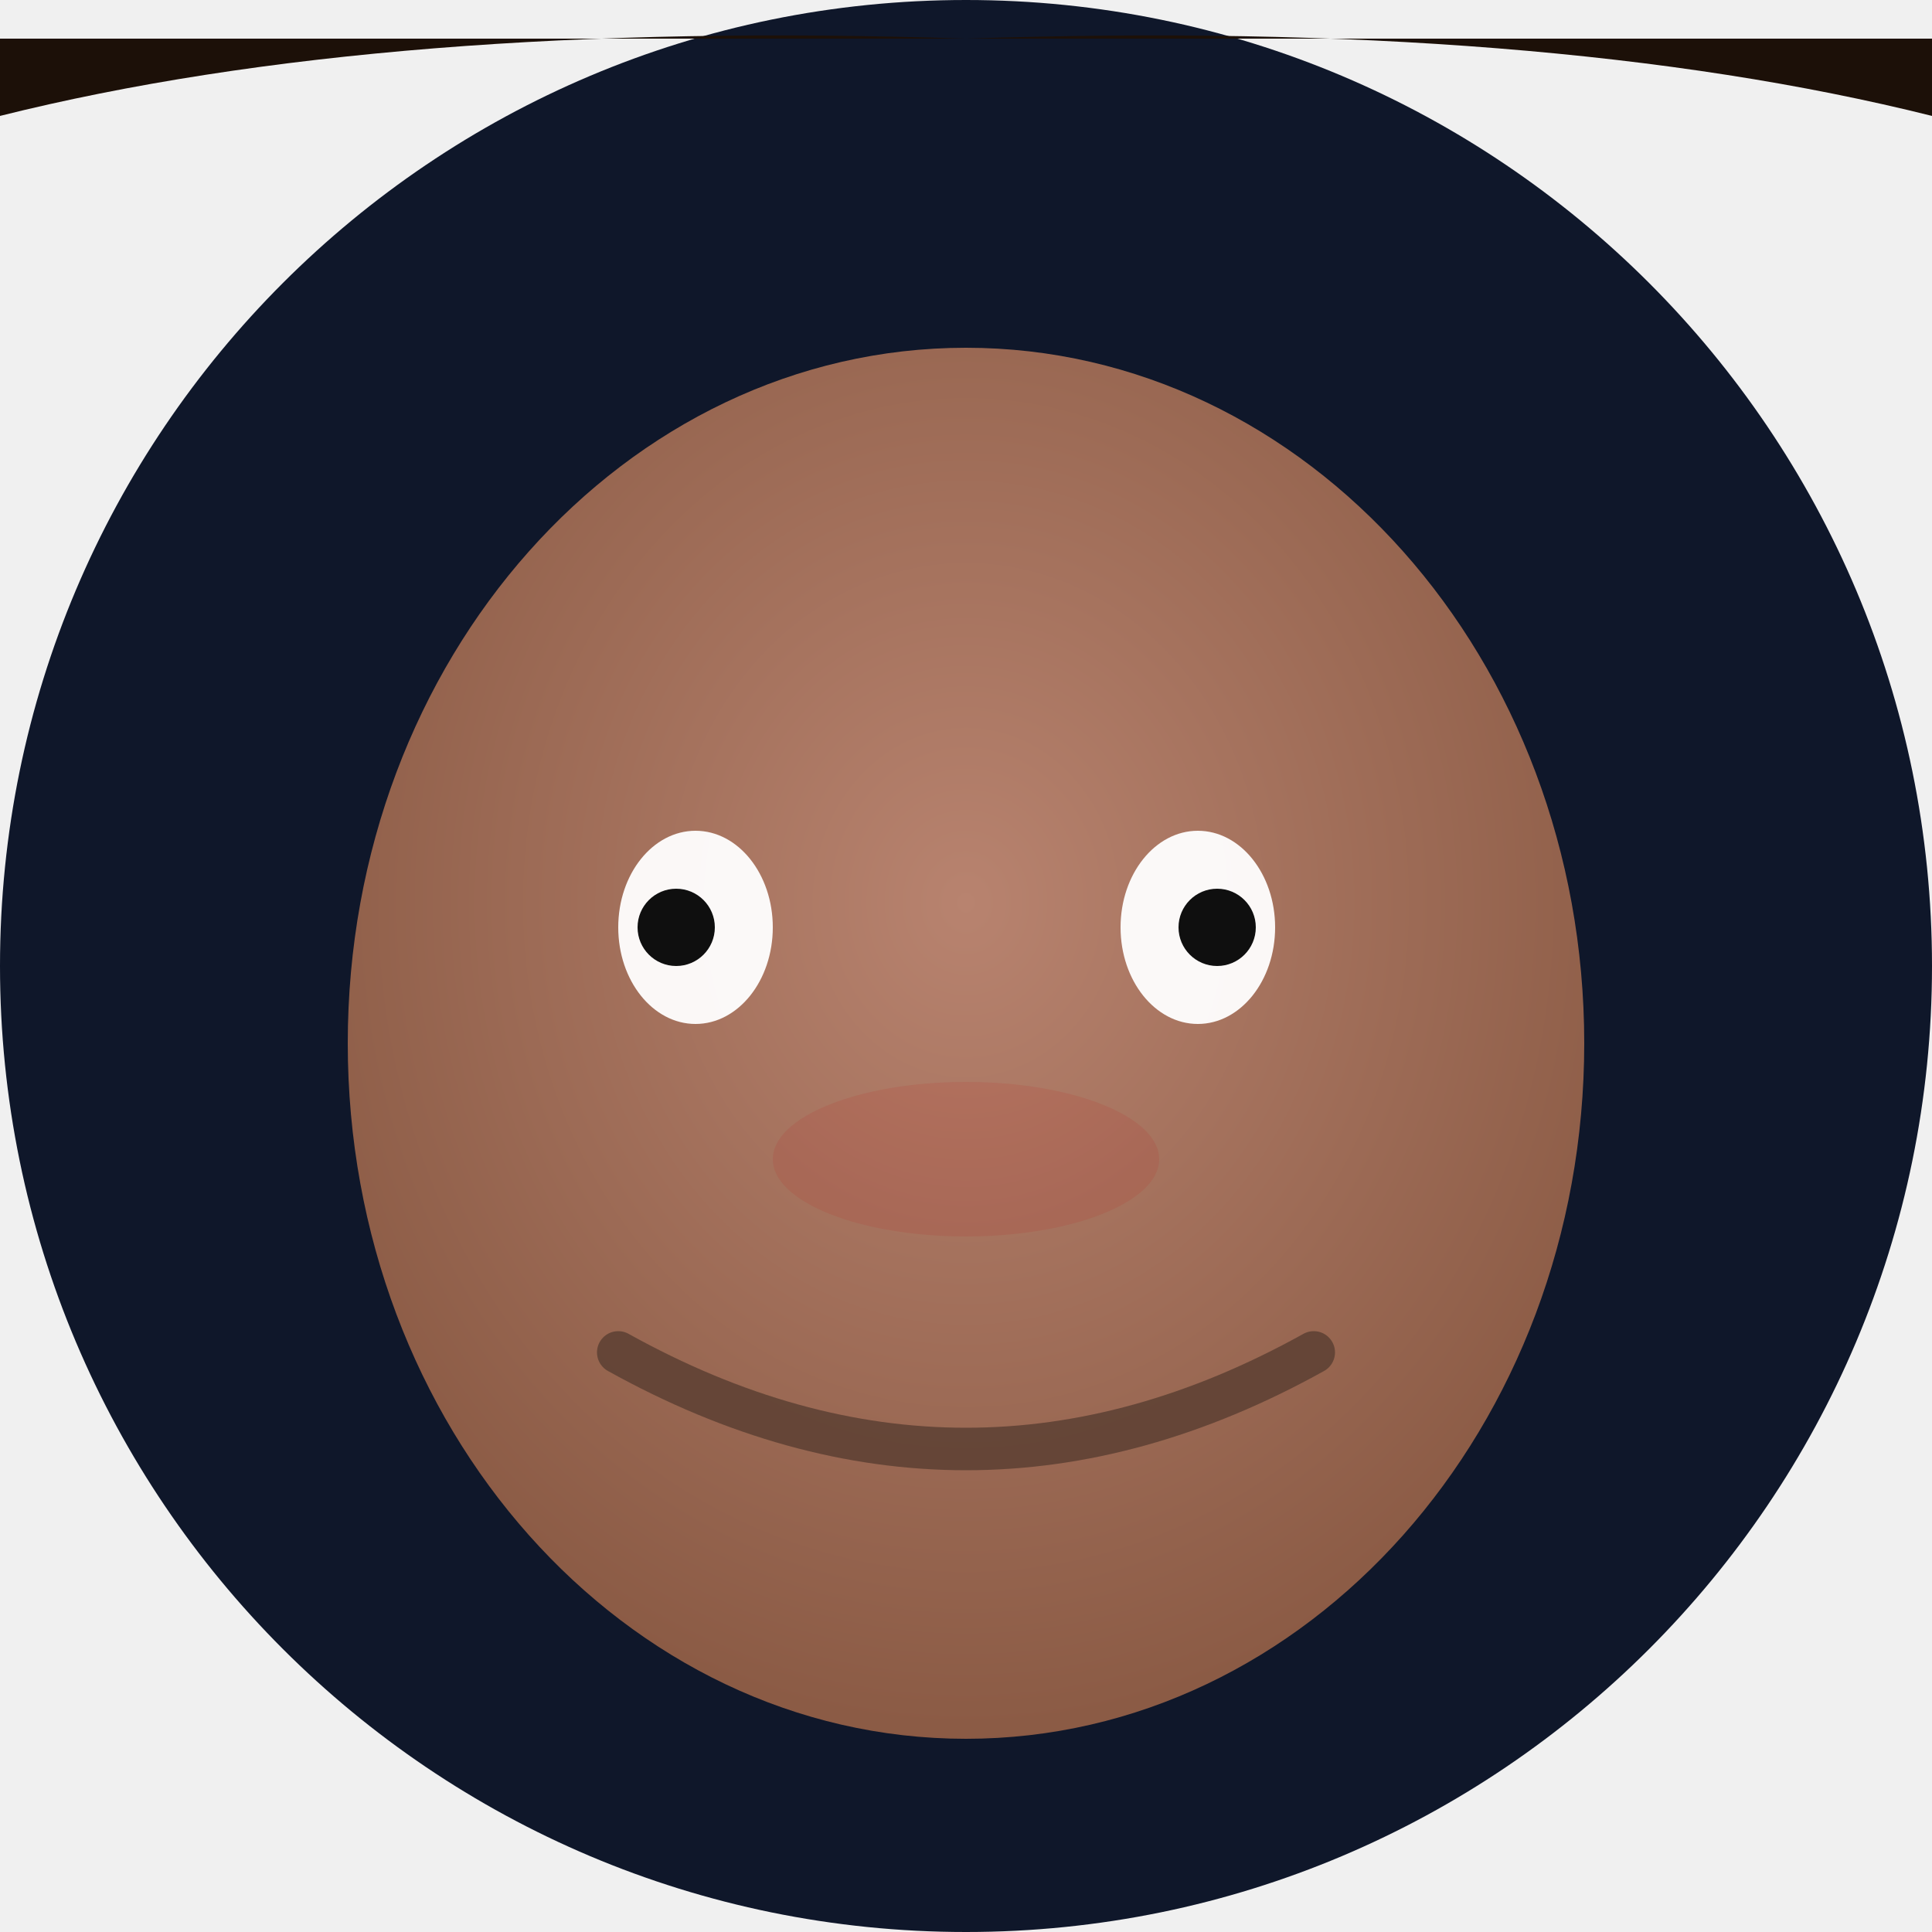
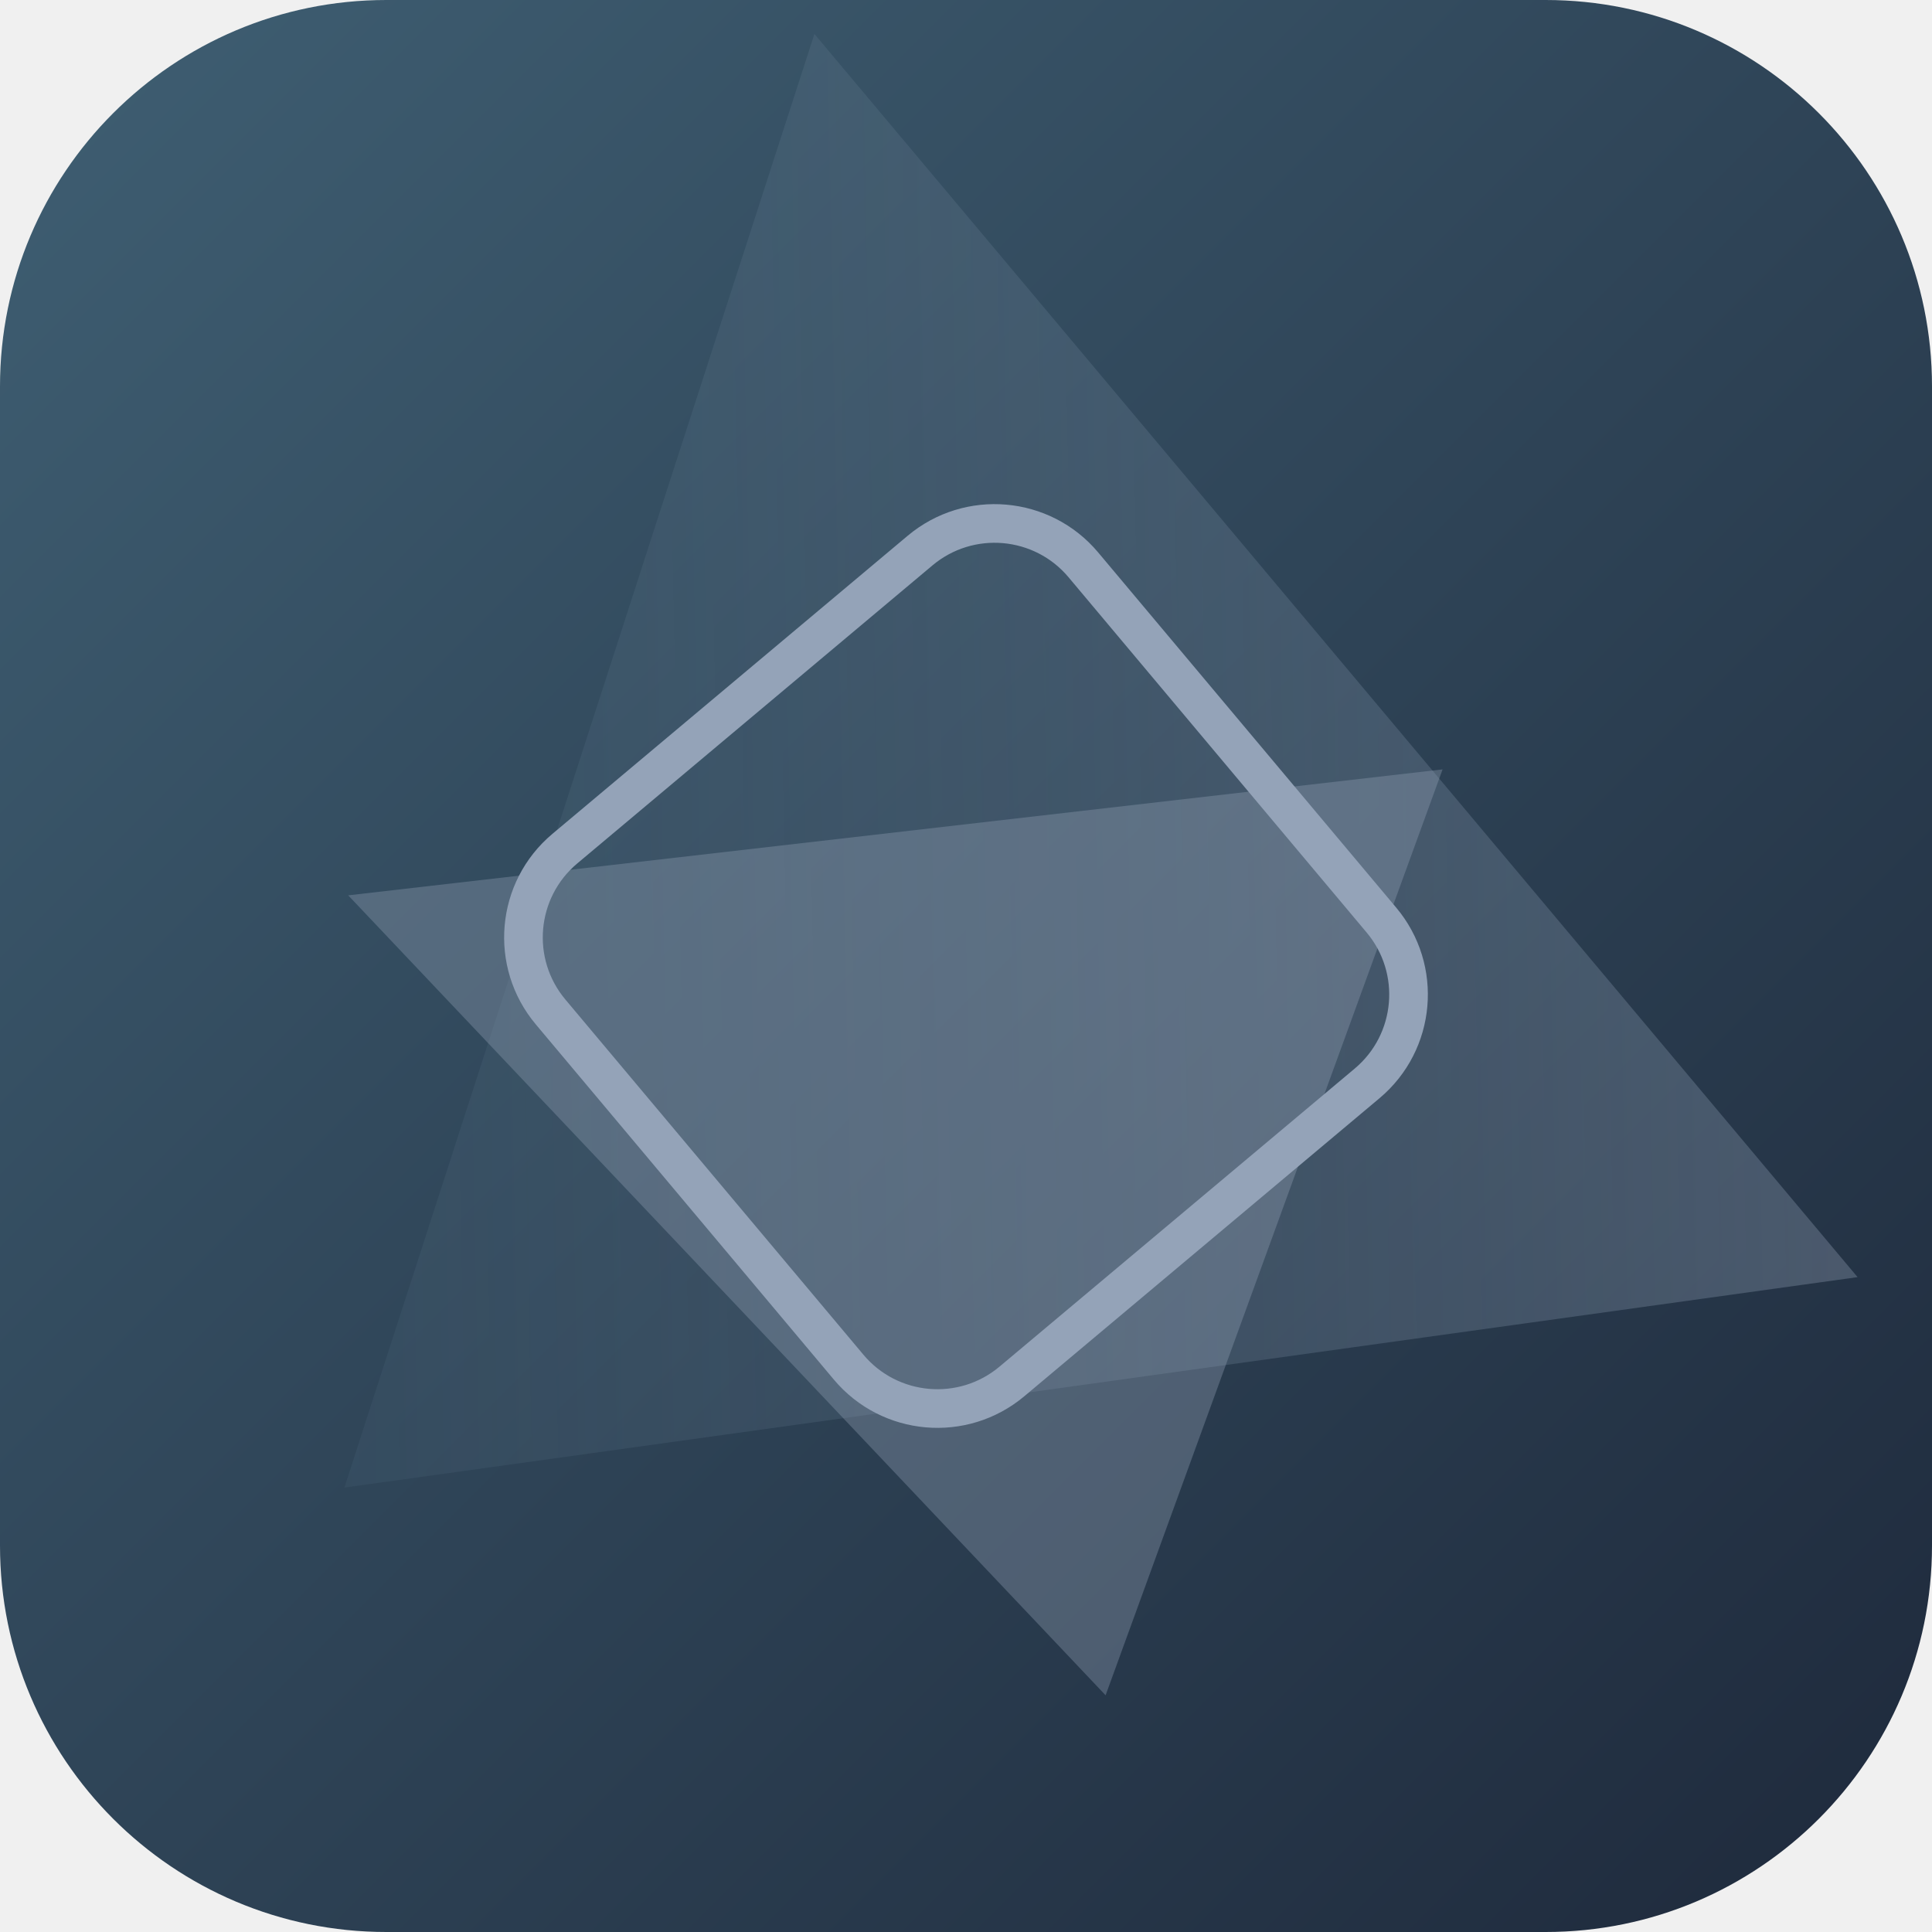
<svg xmlns="http://www.w3.org/2000/svg" viewBox="0 0 100 100">
  <defs>
-     <radialGradient id="g50" cx="50%" cy="40%" r="60%">
-       <stop offset="0%" stop-color="#b8836f" />
-       <stop offset="100%" stop-color="#8a5a44" />
-     </radialGradient>
+     <linearGradient id="bg50" x1="0" y1="0" x2="1" y2="1">
+       <stop offset="0%" stop-color="#3f5f73" />
+       <stop offset="100%" stop-color="#1e293b" />
+     </linearGradient>
+     <linearGradient id="ac50" x1="0" y1="1" x2="1" y2="0">
+       <stop offset="0%" stop-color="#94a3b8" stop-opacity="0.85" />
+       <stop offset="100%" stop-color="#3f5f73" stop-opacity="0.25" />
+     </linearGradient>
  </defs>
-   <circle cx="50" cy="50" r="50" fill="#0f172a" />
-   <path d="M0 4 Q20 -1 50 0 Q80 -1 100 4 L100 0 L0 0 Z" fill="#1c1008" transform="translate(0,2)" />
-   <ellipse cx="50" cy="54" rx="32" ry="36" fill="url(#g50)" />
-   <ellipse cx="36" cy="48" rx="4" ry="5" fill="#ffffff" opacity="0.95" />
-   <ellipse cx="62" cy="48" rx="4" ry="5" fill="#ffffff" opacity="0.95" />
-   <circle cx="35" cy="48" r="2" fill="#0f0f0f" />
-   <circle cx="63" cy="48" r="2" fill="#0f0f0f" />
-   <path d="M32 70 Q50 80 68 70" stroke="#5c4033" stroke-width="2.2" fill="none" stroke-linecap="round" opacity="0.85" />
-   <ellipse cx="50" cy="60" rx="10" ry="4" fill="#b91c1c" opacity="0.12" />
+   <rect width="100" height="100" rx="20" fill="url(#bg50)" />
+   <polygon points="50,8 92,75 8,75" fill="url(#ac50)" opacity="0.4" transform="rotate(230 50 50)" />
+   <polygon points="50,20 80,80 20,80" fill="#94a3b8" opacity="0.35" transform="rotate(-70 50 50) scale(0.85) translate(0,2)" />
+   <rect x="32" y="32" width="36" height="36" rx="6" fill="none" stroke="#94a3b8" stroke-width="2" transform="rotate(230 50 50)" />
</svg>
